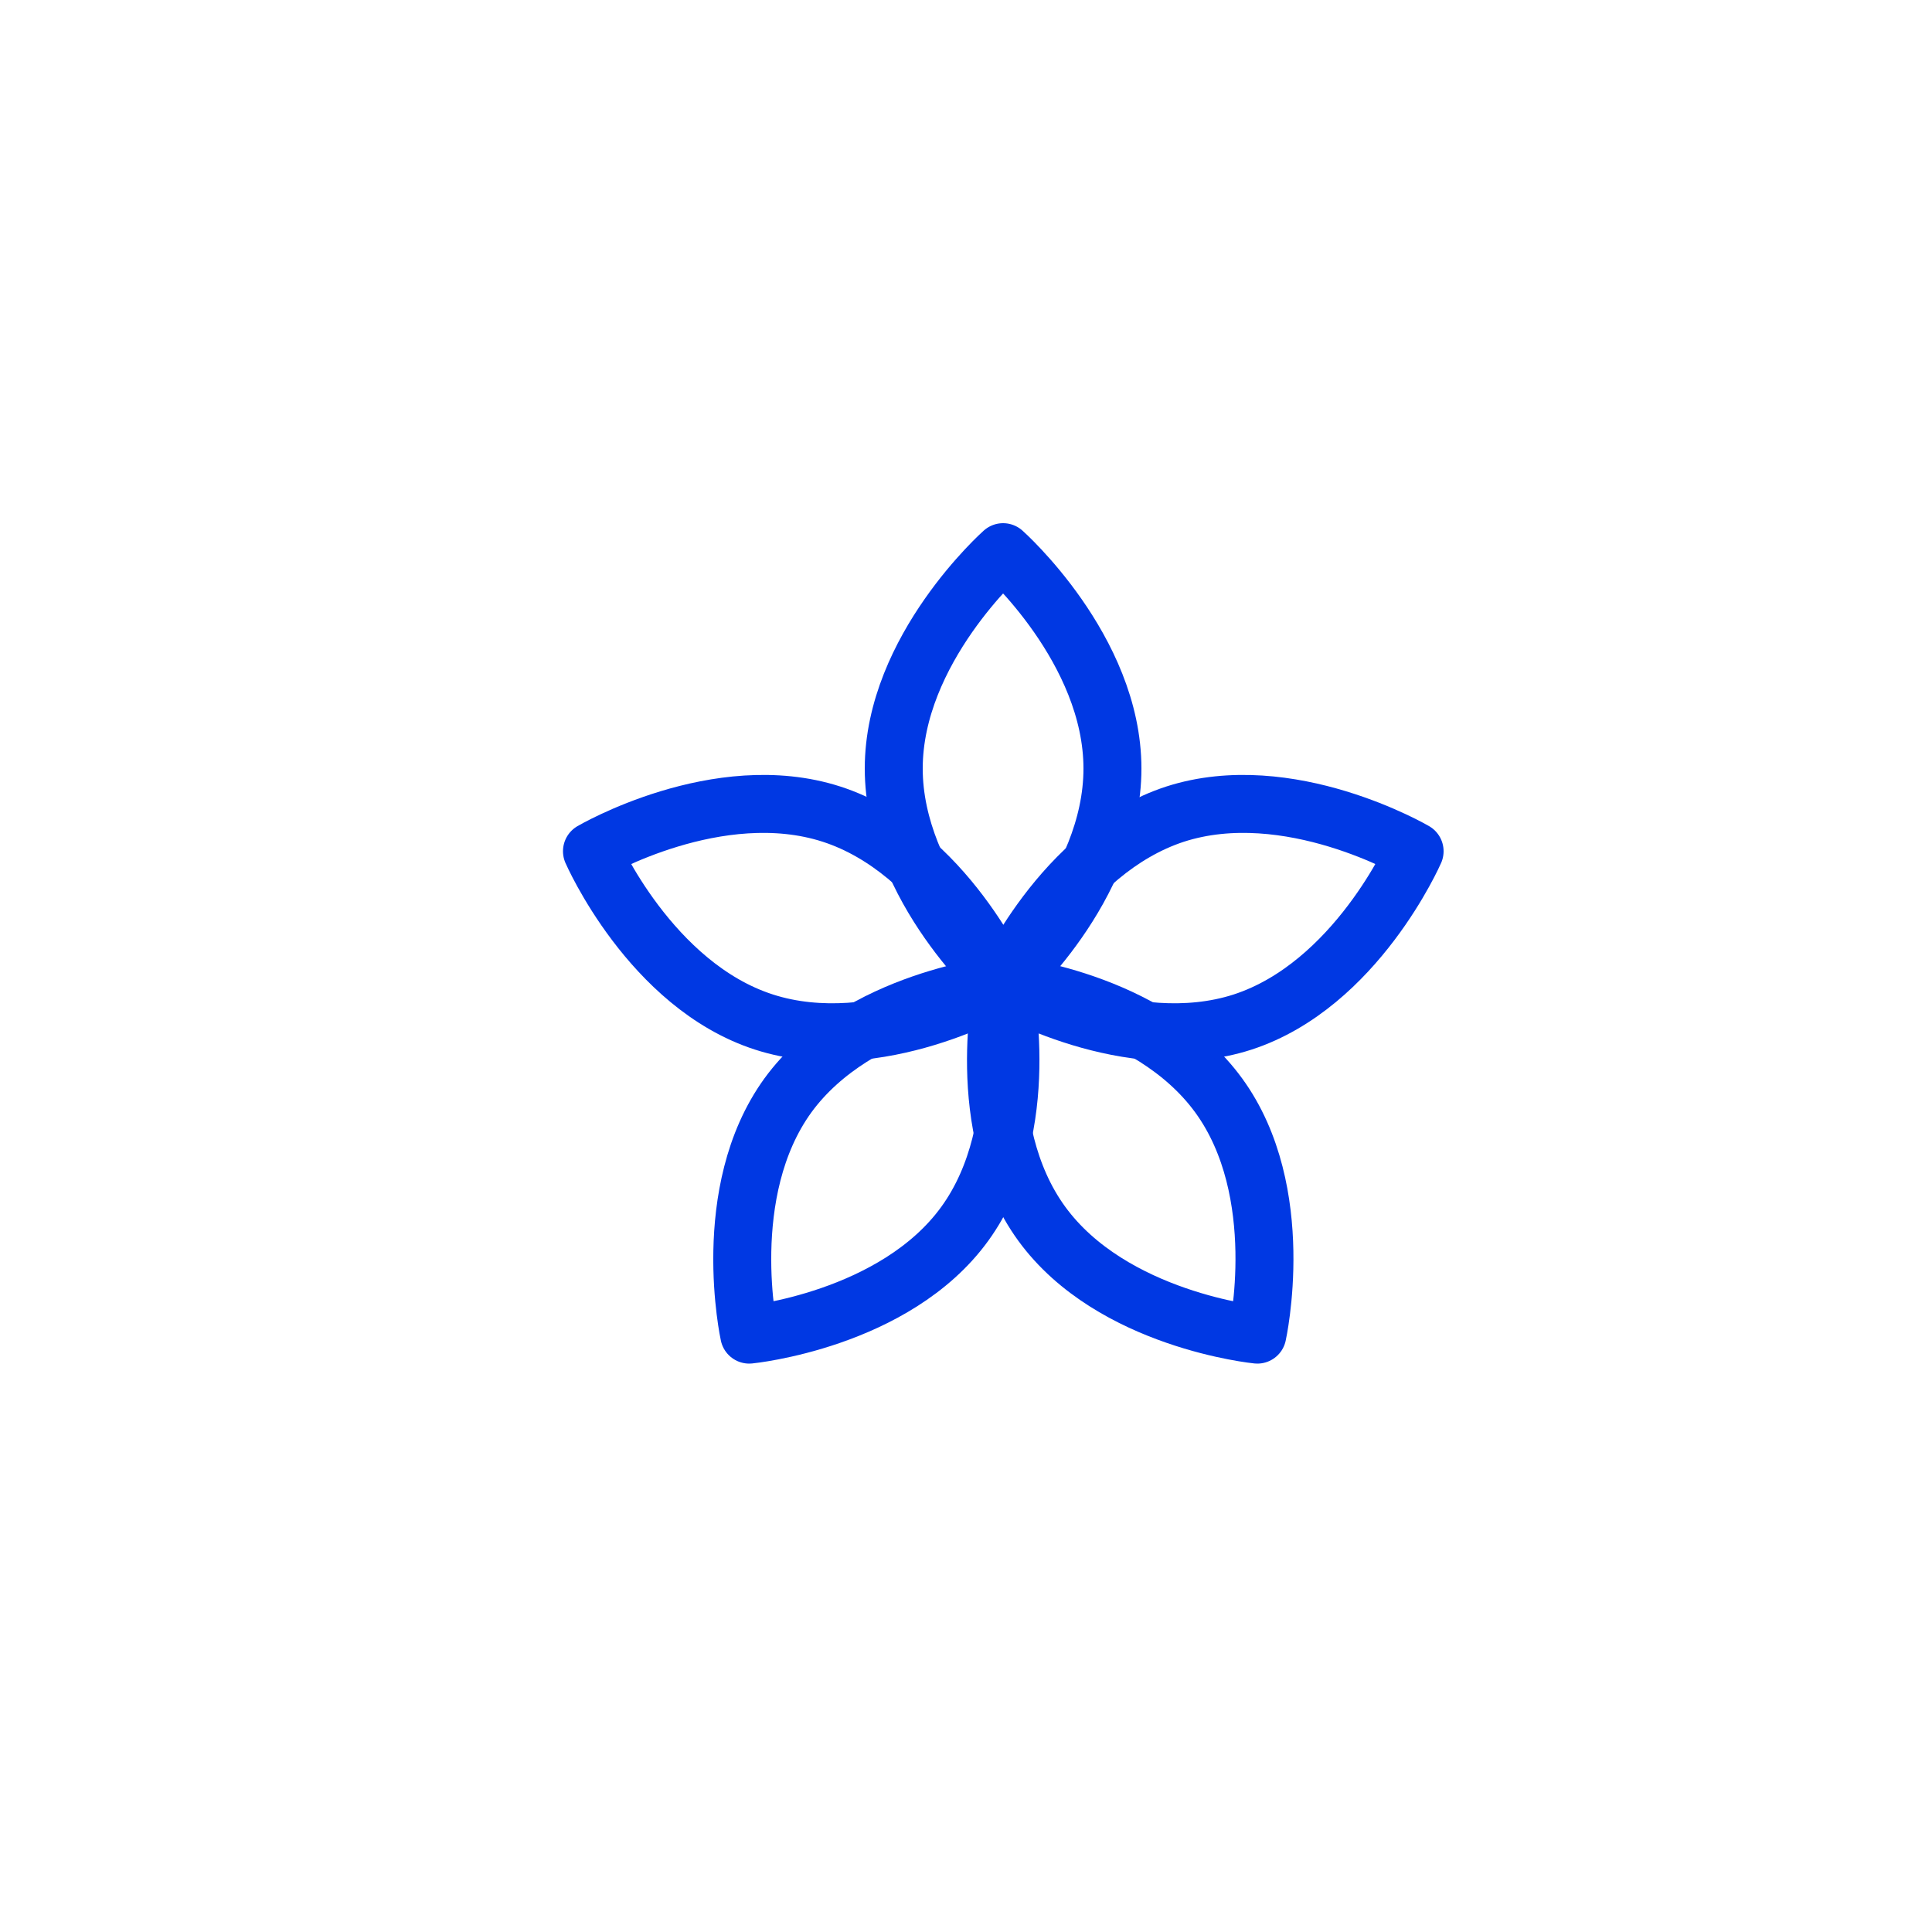
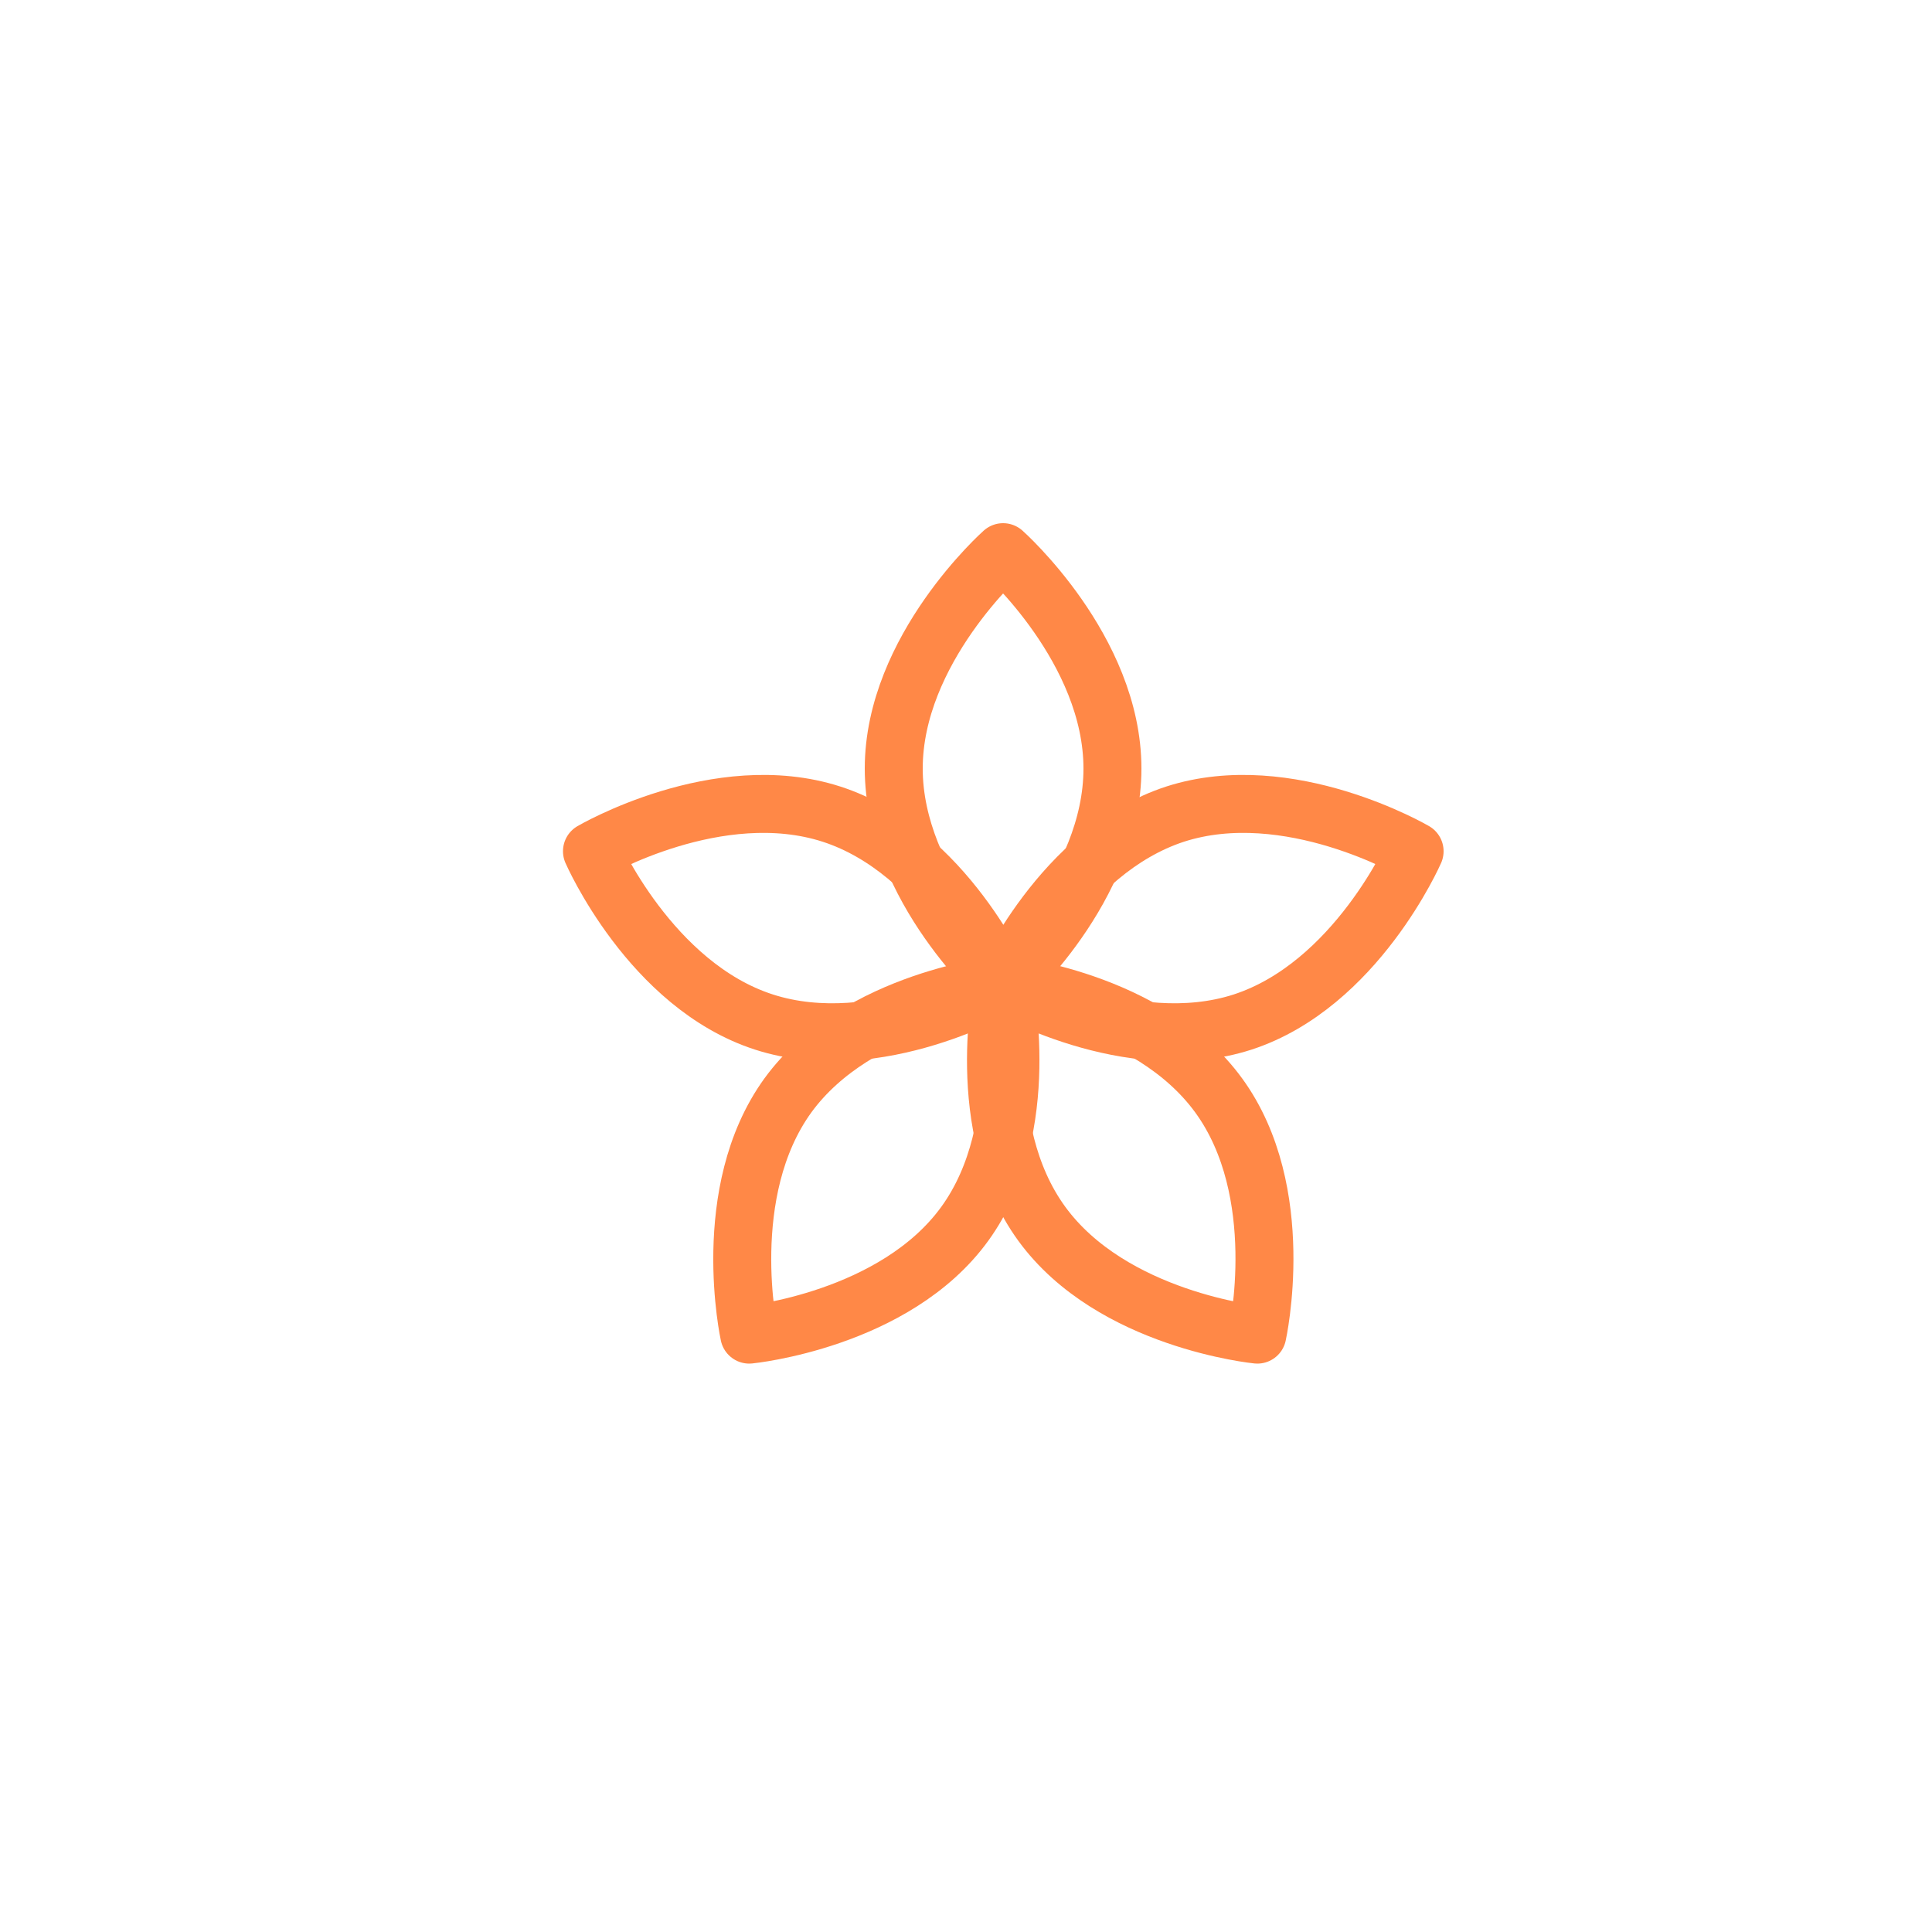
<svg xmlns="http://www.w3.org/2000/svg" id="Layer_1" version="1.1" viewBox="0 0 50 50">
  <defs>
    <style>
      .st0 {
        fill: none;
-         stroke: #0038e3;
+         stroke: #ff8847;
        stroke-linejoin: round;
        stroke-width: 1.5px;
      }
    </style>
  </defs>
  <path class="st0" d="M28.79,19.89c0,3.09-2.83,5.6-2.83,5.6,0,0-2.83-2.51-2.83-5.6s2.83-5.6,2.83-5.6c0,0,2.83,2.51,2.83,5.6Z" />
  <path class="st0" d="M21.52,21.07c2.94.95,4.45,4.42,4.45,4.42,0,0-3.26,1.91-6.2.96s-4.45-4.42-4.45-4.42c0,0,3.26-1.91,6.2-.96Z" />
  <path class="st0" d="M20.39,28.35c1.82-2.5,5.58-2.87,5.58-2.87,0,0,.81,3.69-1,6.19s-5.58,2.87-5.58,2.87c0,0-.81-3.69,1-6.19Z" />
  <path class="st0" d="M26.96,31.67c-1.82-2.5-1-6.19-1-6.19,0,0,3.76.37,5.58,2.87s1,6.19,1,6.19c0,0-3.76-.37-5.58-2.87Z" />
  <path class="st0" d="M32.16,26.45c-2.94.95-6.2-.96-6.2-.96,0,0,1.51-3.46,4.45-4.42,2.94-.95,6.2.96,6.2.96,0,0-1.51,3.46-4.45,4.42Z" />
</svg>
